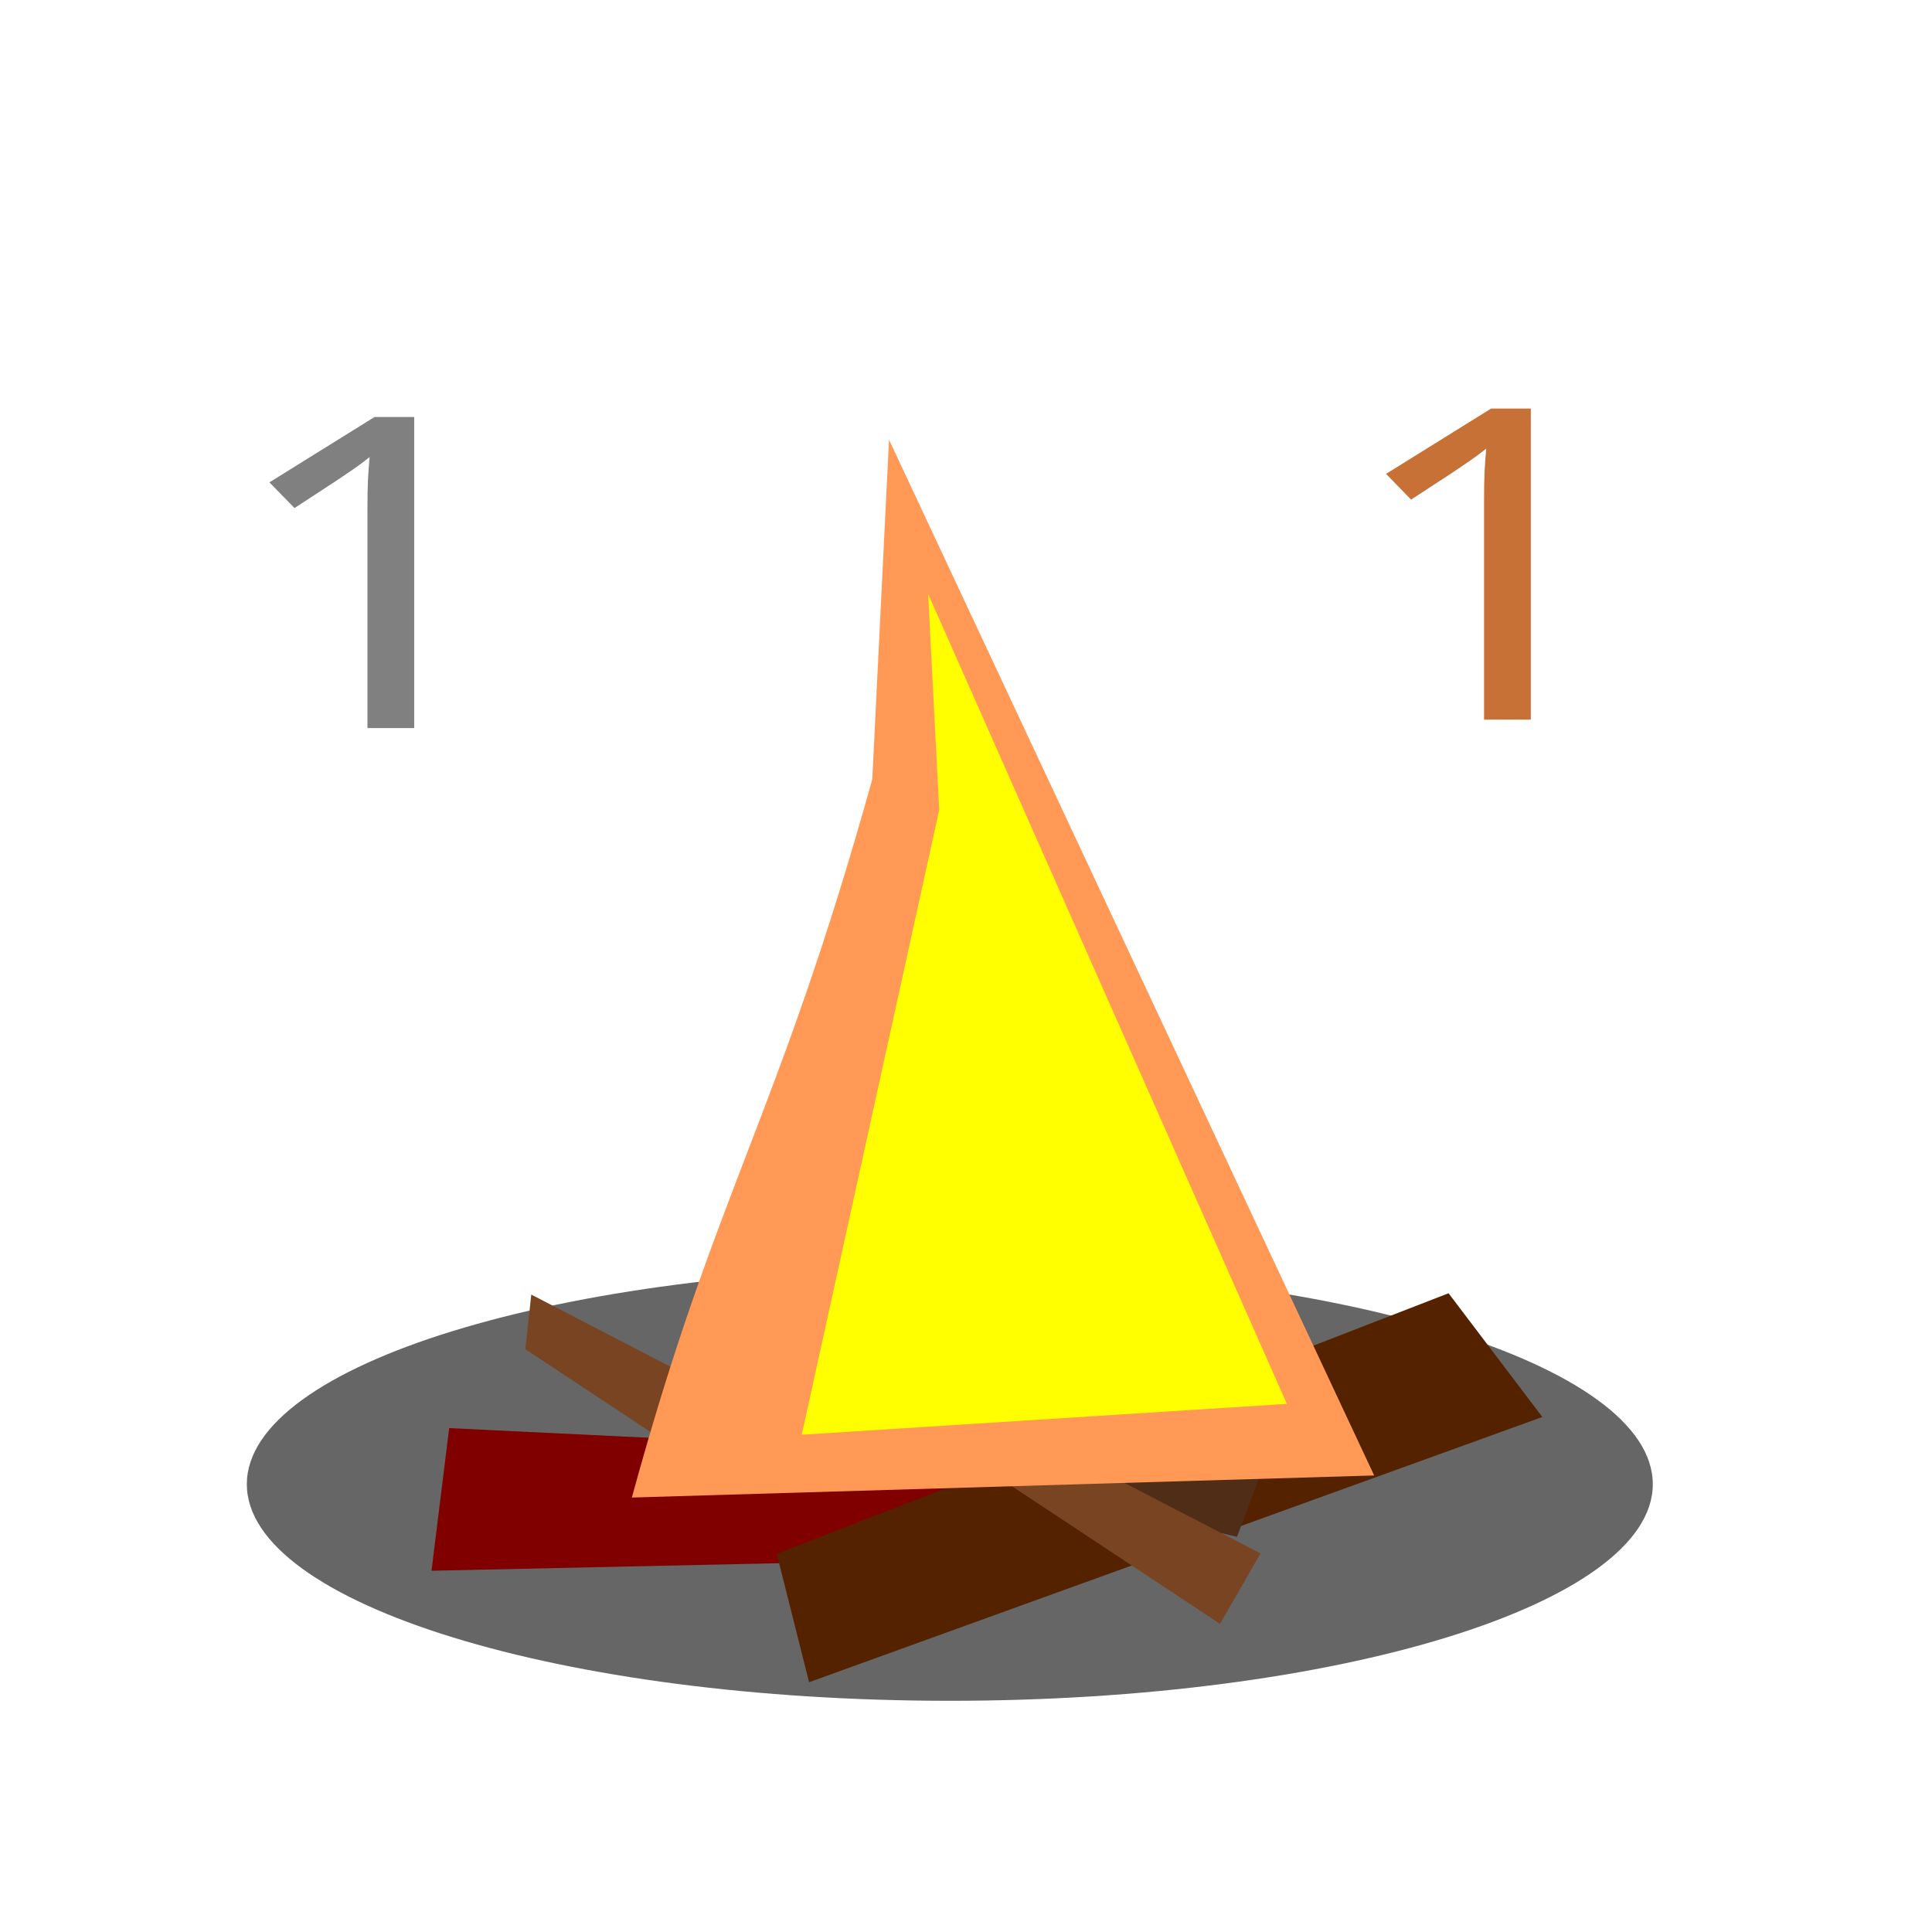
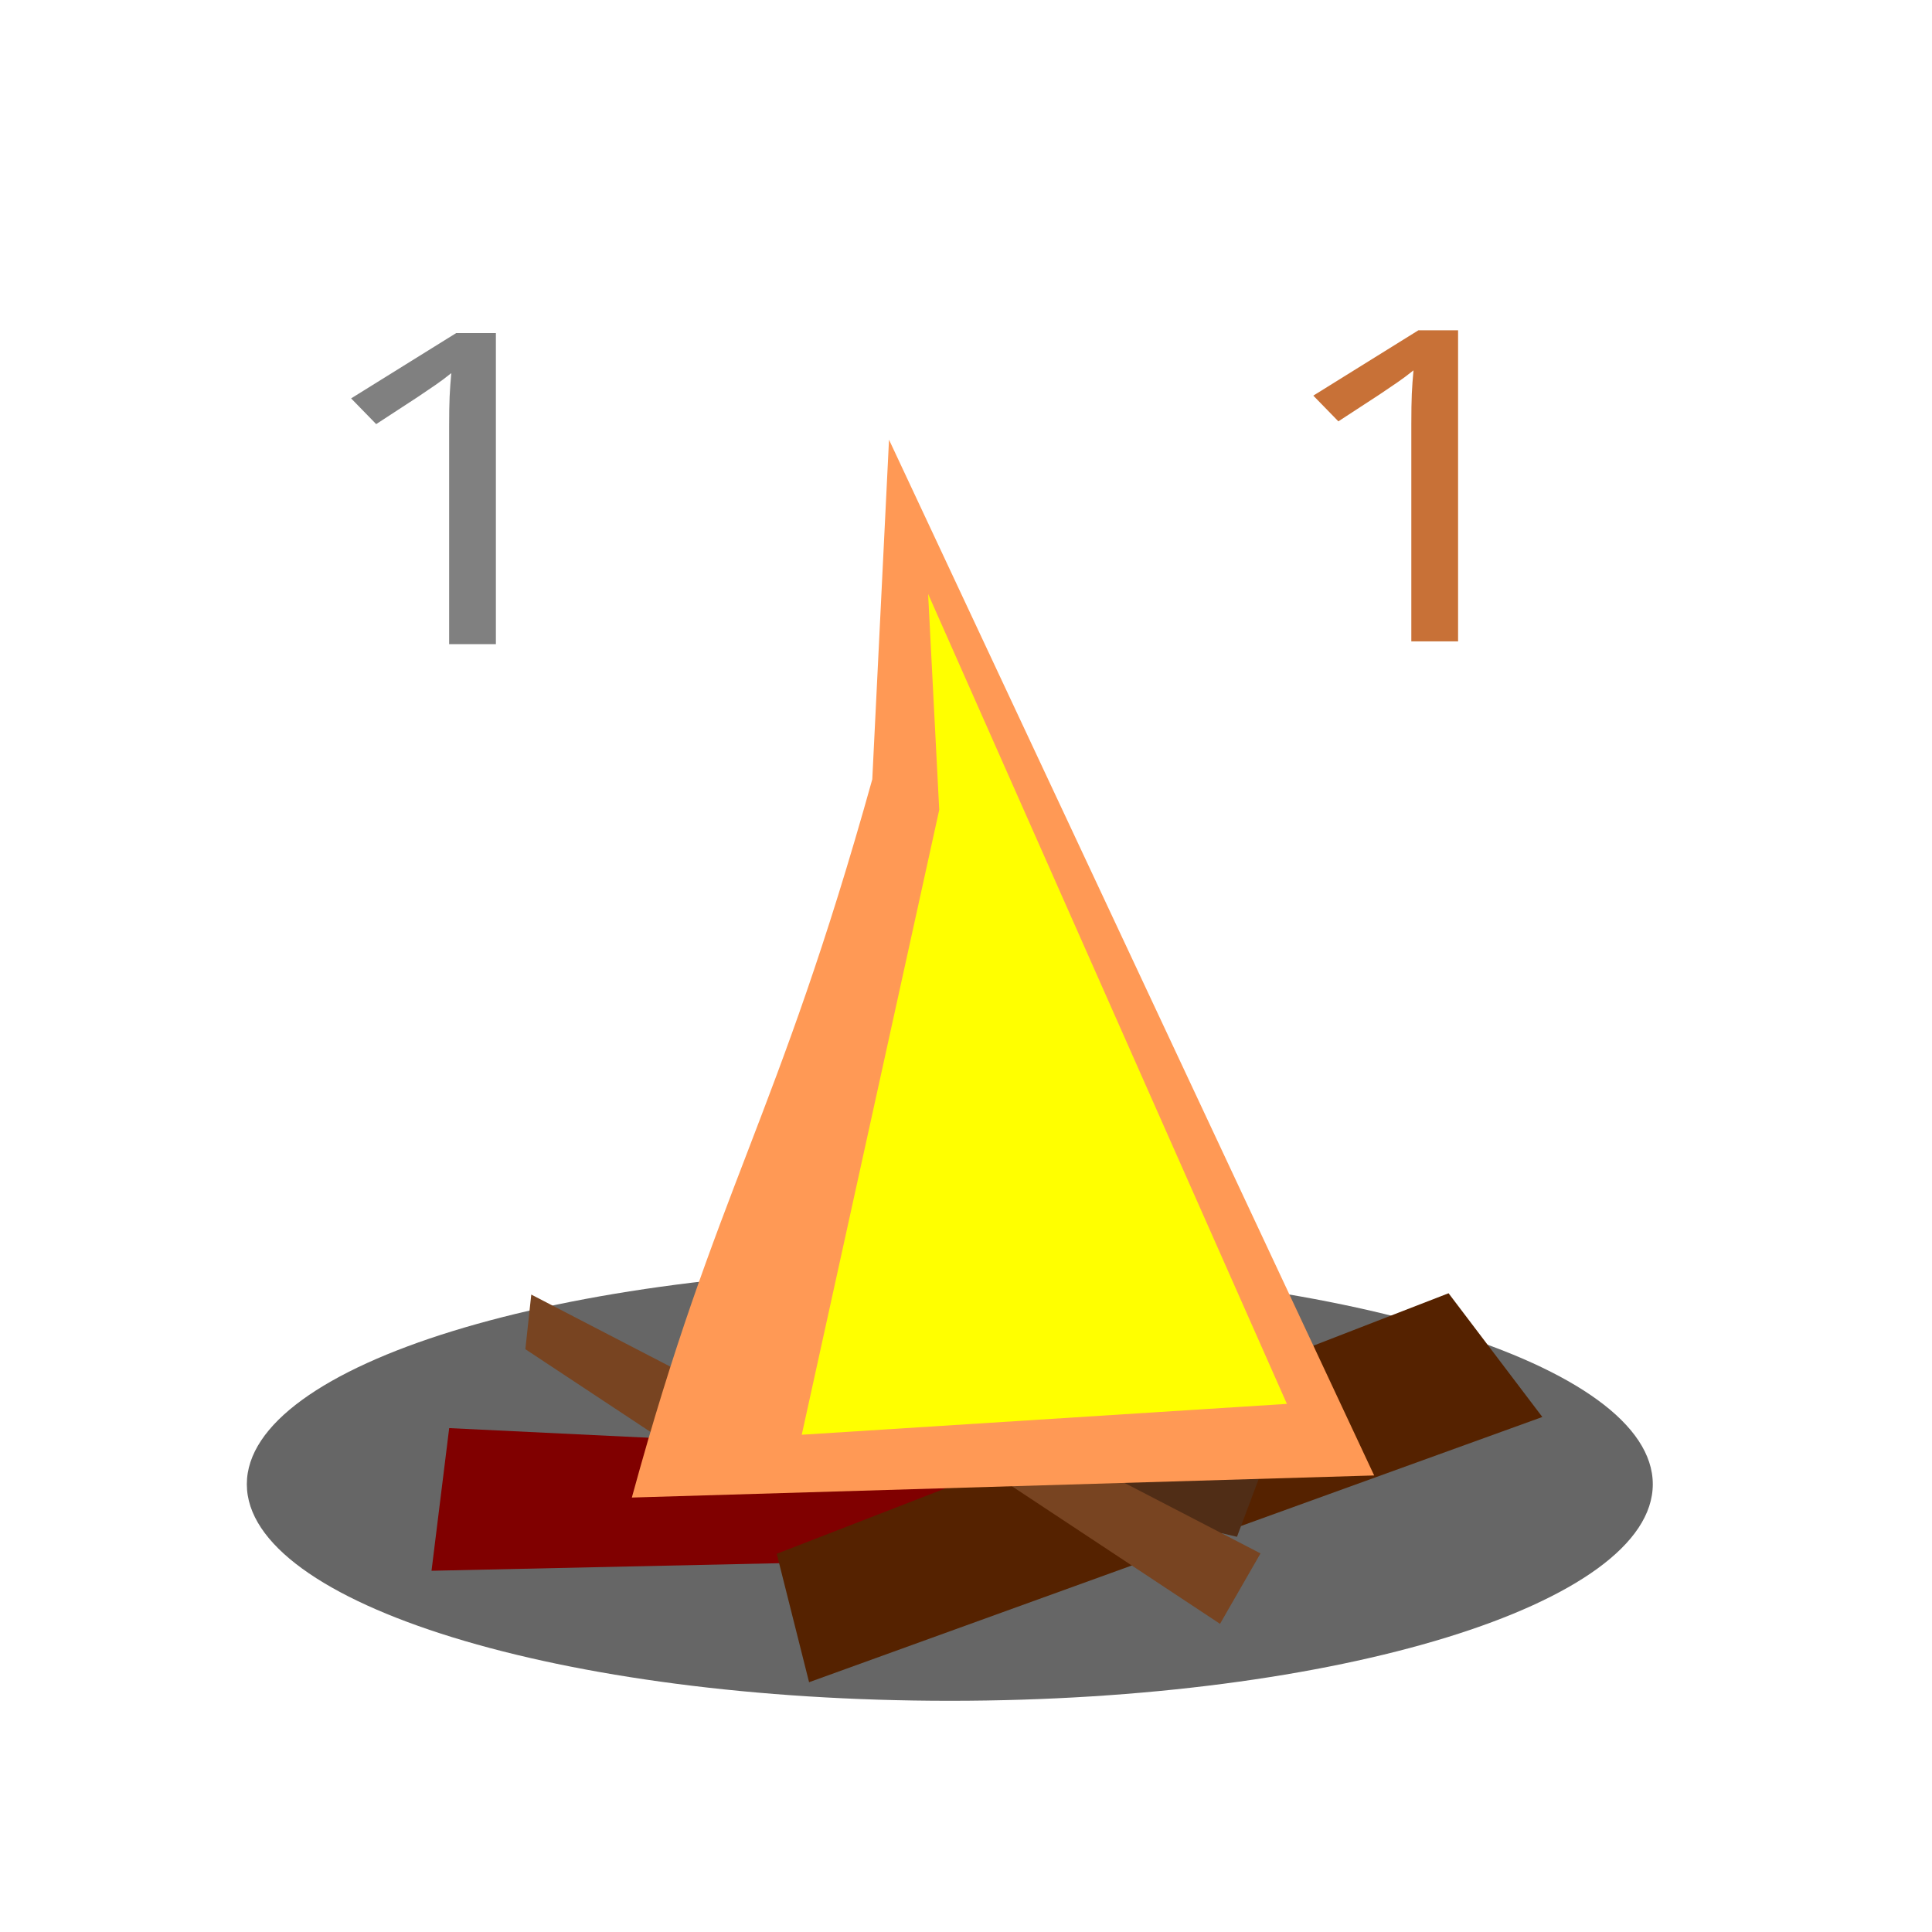
<svg xmlns="http://www.w3.org/2000/svg" width="420mm" height="420mm" viewBox="0 0 420 420" version="1.1" id="svg64564">
  <defs id="defs64558" />
  <g id="layer1" transform="translate(0,123)">
    <ellipse style="fill:#666666;fill-opacity:1;stroke:none;stroke-width:0.694;stroke-miterlimit:4;stroke-dasharray:none;stroke-opacity:1;paint-order:fill markers stroke" id="path836" cx="206.48" cy="199.656" rx="152.822" ry="47.082" />
-     <text xml:space="preserve" style="font-style:normal;font-weight:normal;font-size:105.88px;line-height:1.25;font-family:sans-serif;letter-spacing:0px;word-spacing:0px;fill:#808080;fill-opacity:1;stroke:none;stroke-width:2.647" x="42.978" y="39.436" id="text309" transform="scale(1.117798,0.8946157)">
-       <tspan id="tspan307" x="42.978" y="39.436" style="fill:#808080;stroke-width:2.647">1</tspan>
+     <text xml:space="preserve" style="font-style:normal;font-weight:normal;font-size:105.88px;line-height:1.25;font-family:sans-serif;letter-spacing:0px;word-spacing:0px;fill:#808080;fill-opacity:1;stroke:none;stroke-width:2.647" x="58.863" y="19.036" id="text309" transform="scale(1.117798,0.8946157)">
+       <tspan id="tspan307" x="58.863" y="19.036" style="fill:#808080;stroke-width:2.647">1</tspan>
    </text>
-     <text xml:space="preserve" style="font-style:normal;font-weight:normal;font-size:105.88px;line-height:1.25;font-family:sans-serif;letter-spacing:0px;word-spacing:0px;fill:#c87137;fill-opacity:1;stroke:none;stroke-width:2.647" x="260.135" y="37.383" id="text309-9" transform="scale(1.117798,0.8946157)">
-       <tspan id="tspan307-8" x="260.135" y="37.383" style="fill:#c87137;stroke-width:2.647">1</tspan>
+     <text xml:space="preserve" style="font-style:normal;font-weight:normal;font-size:105.88px;line-height:1.25;font-family:sans-serif;letter-spacing:0px;word-spacing:0px;fill:#c87137;fill-opacity:1;stroke:none;stroke-width:2.647" x="245.994" y="18.371" id="text309-9" transform="scale(1.117798,0.8946157)">
+       <tspan id="tspan307-8" x="245.994" y="18.371" style="fill:#c87137;stroke-width:2.647">1</tspan>
    </text>
  </g>
  <g id="layer2">
    <path style="fill:#784421;fill-opacity:1;stroke:none;stroke-width:0.665;stroke-miterlimit:4;stroke-dasharray:none;stroke-opacity:1;paint-order:fill markers stroke" d="m 115.495,281.429 58.801,30.472 -8.8,15.311 -51.286,-33.908 z" id="rect844" />
    <path style="fill:#800000;fill-opacity:1;stroke:none;stroke-width:0.665;stroke-miterlimit:4;stroke-dasharray:none;stroke-opacity:1;paint-order:fill markers stroke" d="m 97.65,310.46 109.305,5.283 -2.882,23.326 -110.265,2.401 z" id="rect840" />
    <path style="fill:#552200;fill-opacity:1;stroke:none;stroke-width:0.665;stroke-miterlimit:4;stroke-dasharray:none;stroke-opacity:1;paint-order:fill markers stroke" d="m 168.858,337.778 146.047,-56.636 20.385,26.899 -159.404,57.658 z" id="rect842" />
    <path style="fill:#502d16;fill-opacity:1;stroke:none;stroke-width:0.665;stroke-miterlimit:4;stroke-dasharray:none;stroke-opacity:1;paint-order:fill markers stroke" d="m 176.563,275.857 103.198,29.334 -10.85,28.895 -94.614,-22.184 z" id="rect846" />
    <path style="fill:#784421;fill-opacity:1;stroke:none;stroke-width:0.665;stroke-miterlimit:4;stroke-dasharray:none;stroke-opacity:1;paint-order:fill markers stroke" d="m 215.222,307.224 58.801,30.472 -8.8,15.311 -51.286,-33.908 z" id="rect844-7" />
  </g>
  <g id="layer3">
    <path style="fill:#ff9955;fill-opacity:1;stroke:none;stroke-width:0.665;stroke-miterlimit:4;stroke-dasharray:none;stroke-opacity:1;paint-order:fill markers stroke" d="m 189.626,169.413 3.637,-73.829 105.467,225.166 -161.372,4.803 c 18.474,-67.59 31.514,-81.713 52.268,-156.14 z" id="rect872" />
    <path style="fill:#ffff00;fill-opacity:1;stroke:none;stroke-width:0.483;stroke-miterlimit:4;stroke-dasharray:none;stroke-opacity:1;paint-order:fill markers stroke" d="m 204.18,176.056 -2.415,-46.935 77.995,176.07 -105.465,6.71 z" id="rect872-8" />
  </g>
</svg>
